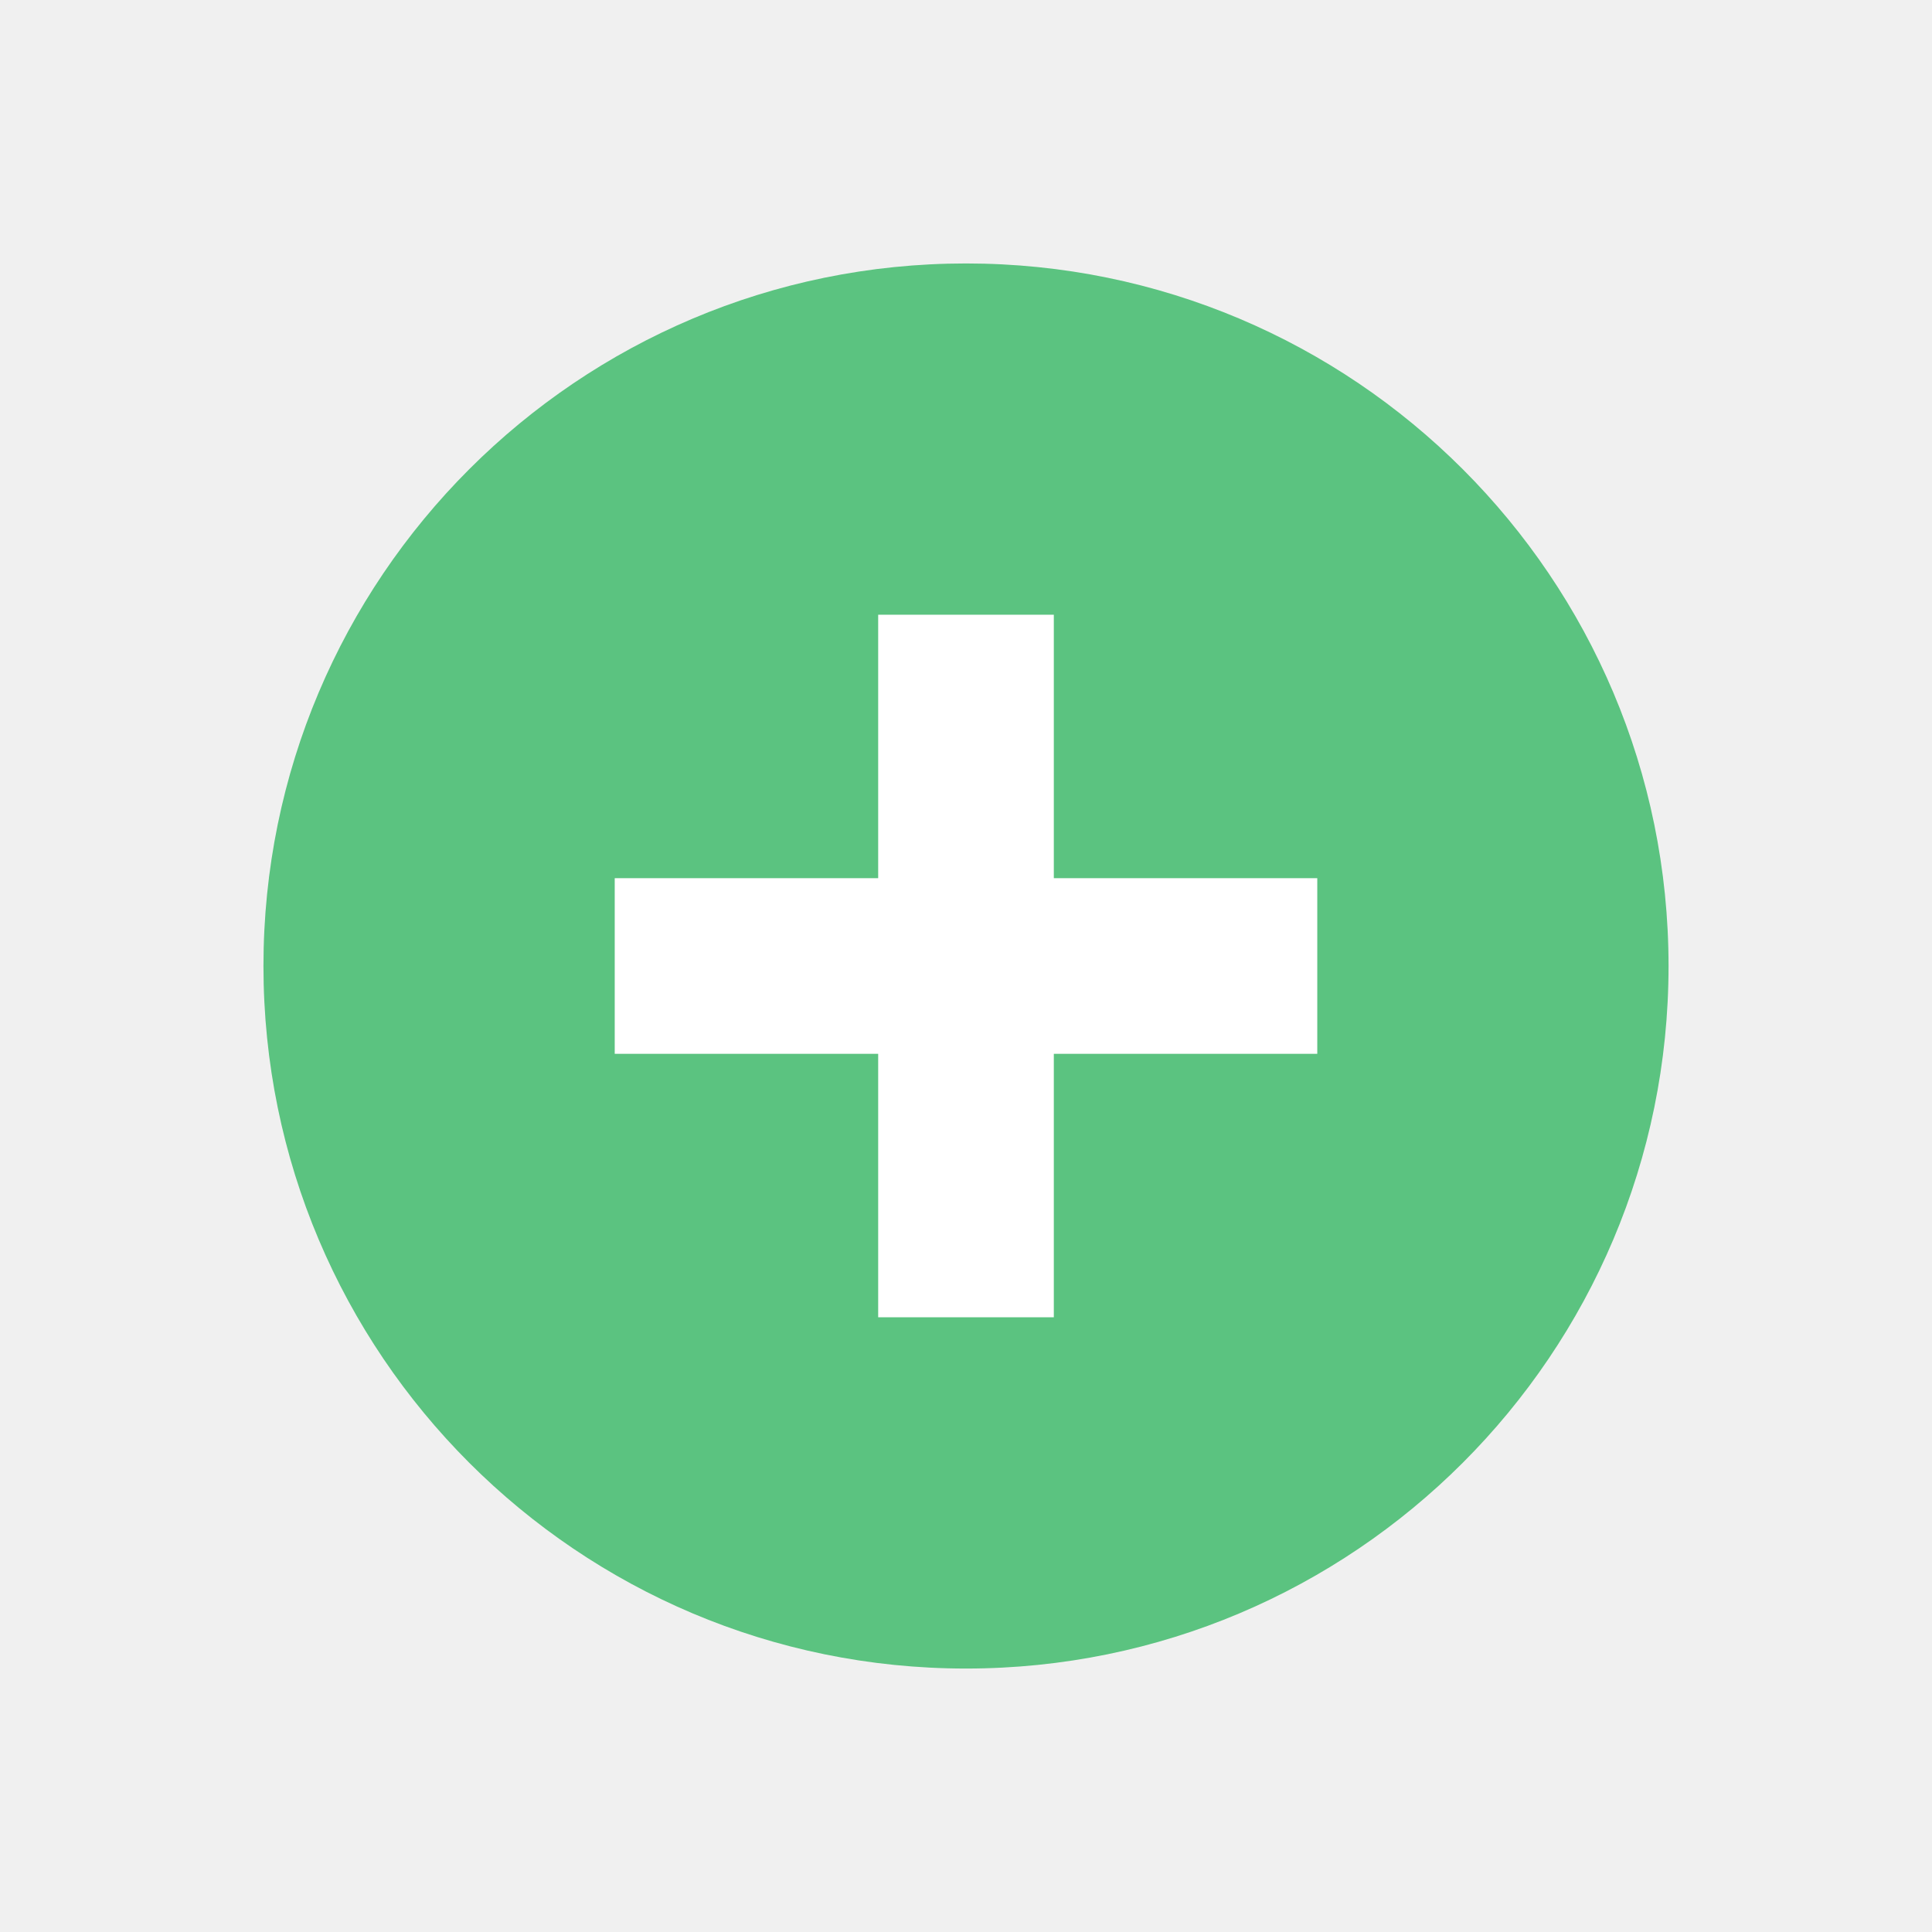
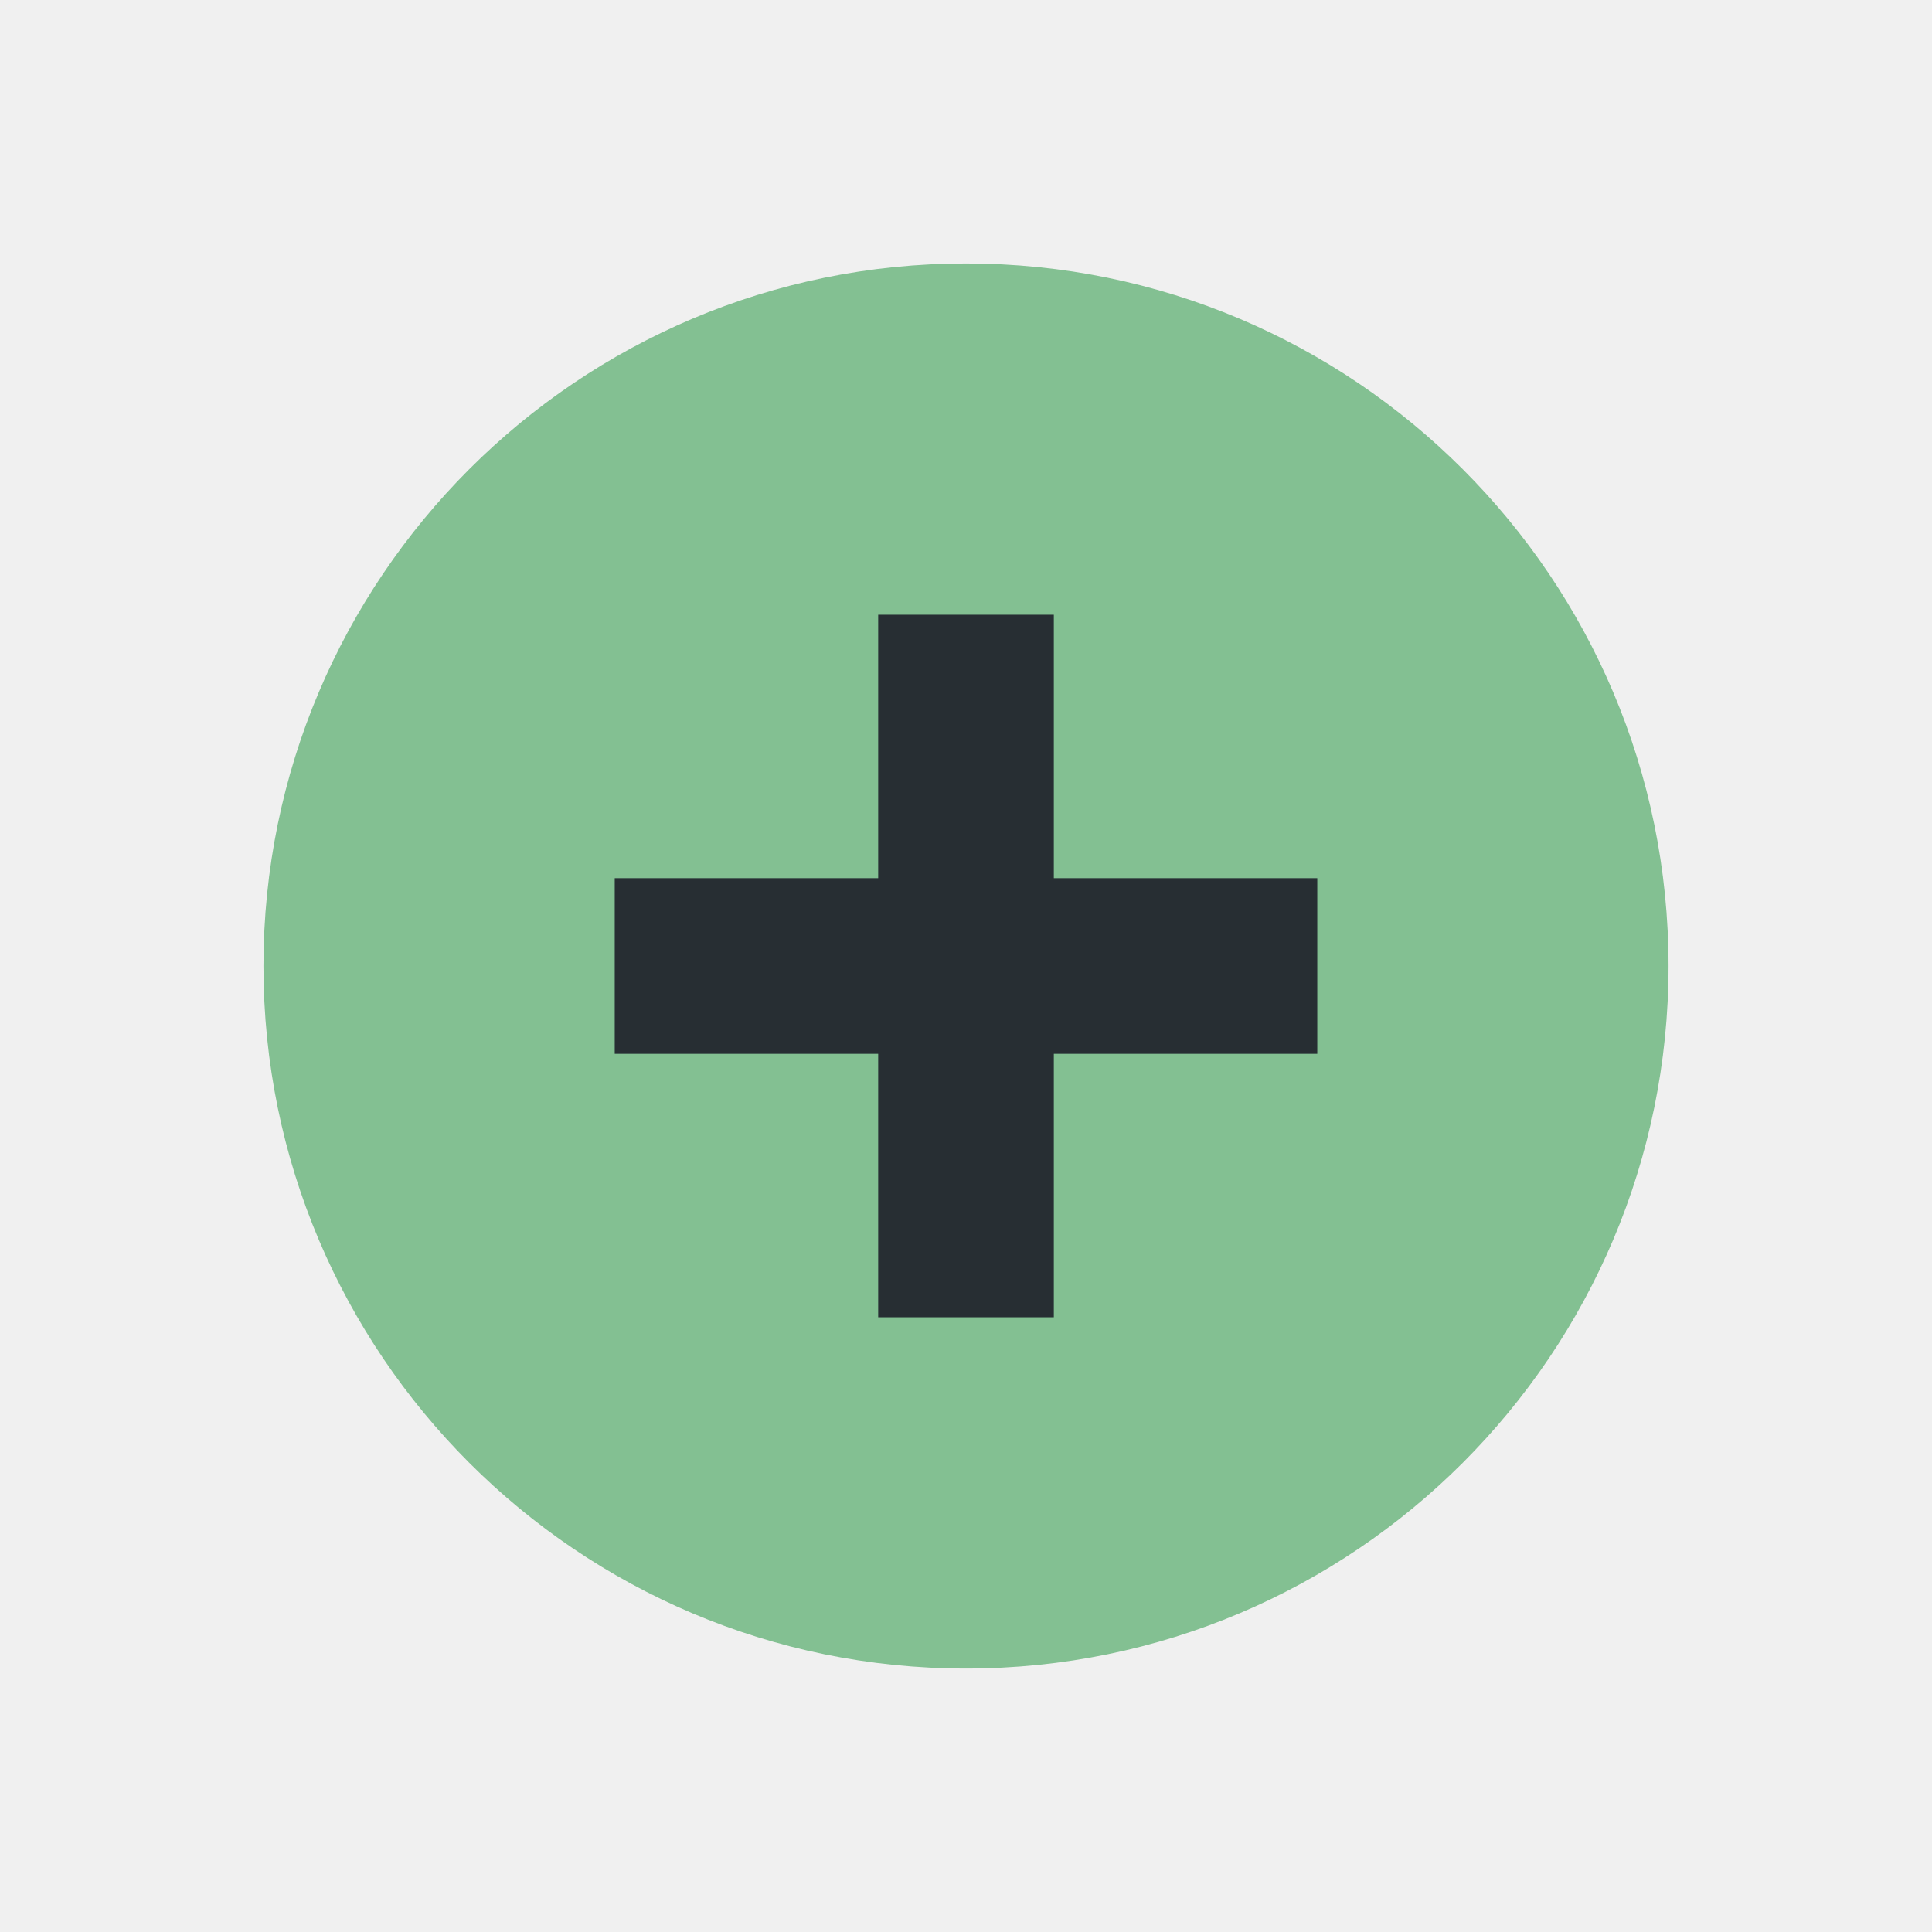
<svg xmlns="http://www.w3.org/2000/svg" width="22" height="22">
  <g transform="matrix(.8 0 0 .8 1.4 1.4)">
-     <circle cx="12" cy="12" r="10" fill="#5bc380" />
-     <path d="M10.75 7v3.75H7v2.5h3.75V17h2.5v-3.75H17v-2.5h-3.75V7z" fill="#fff" />
+     <circle cx="12" cy="12" r="10" fill="#83c092" />
+     <path d="M10.75 7v3.75H7v2.5h3.75V17h2.5v-3.75H17v-2.5h-3.75V7z" fill="#272e33" />
  </g>
</svg>
